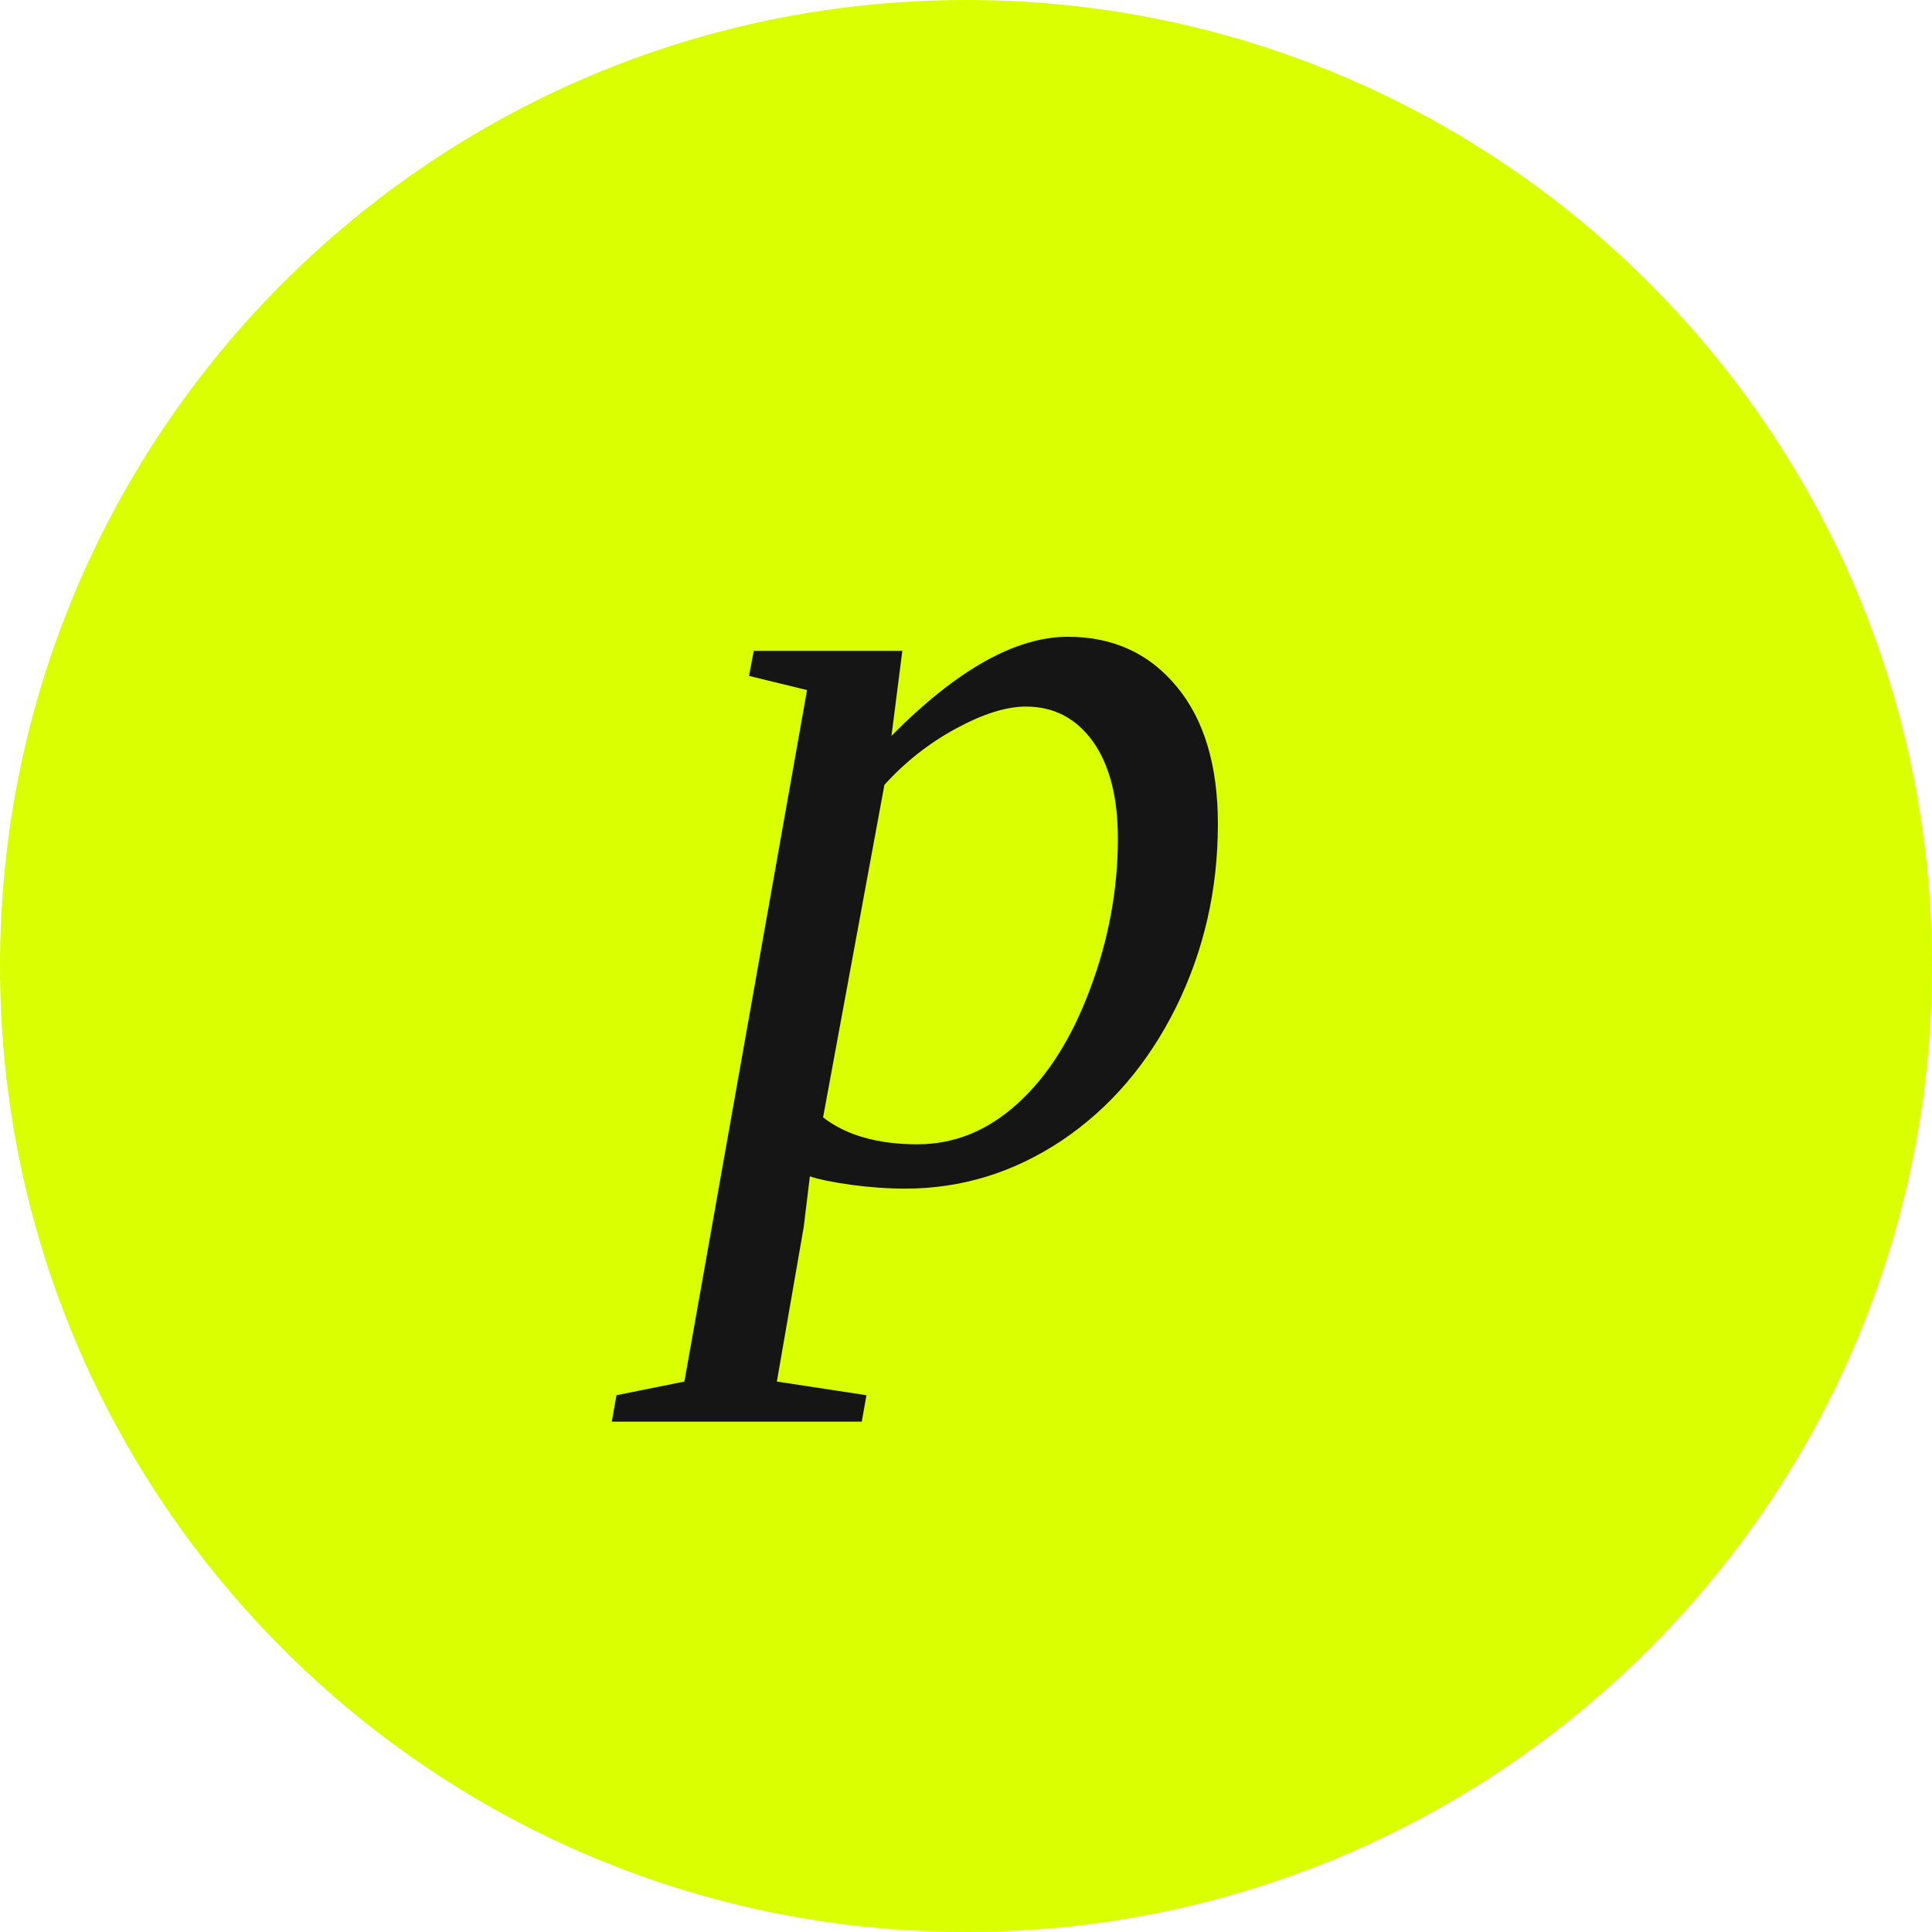
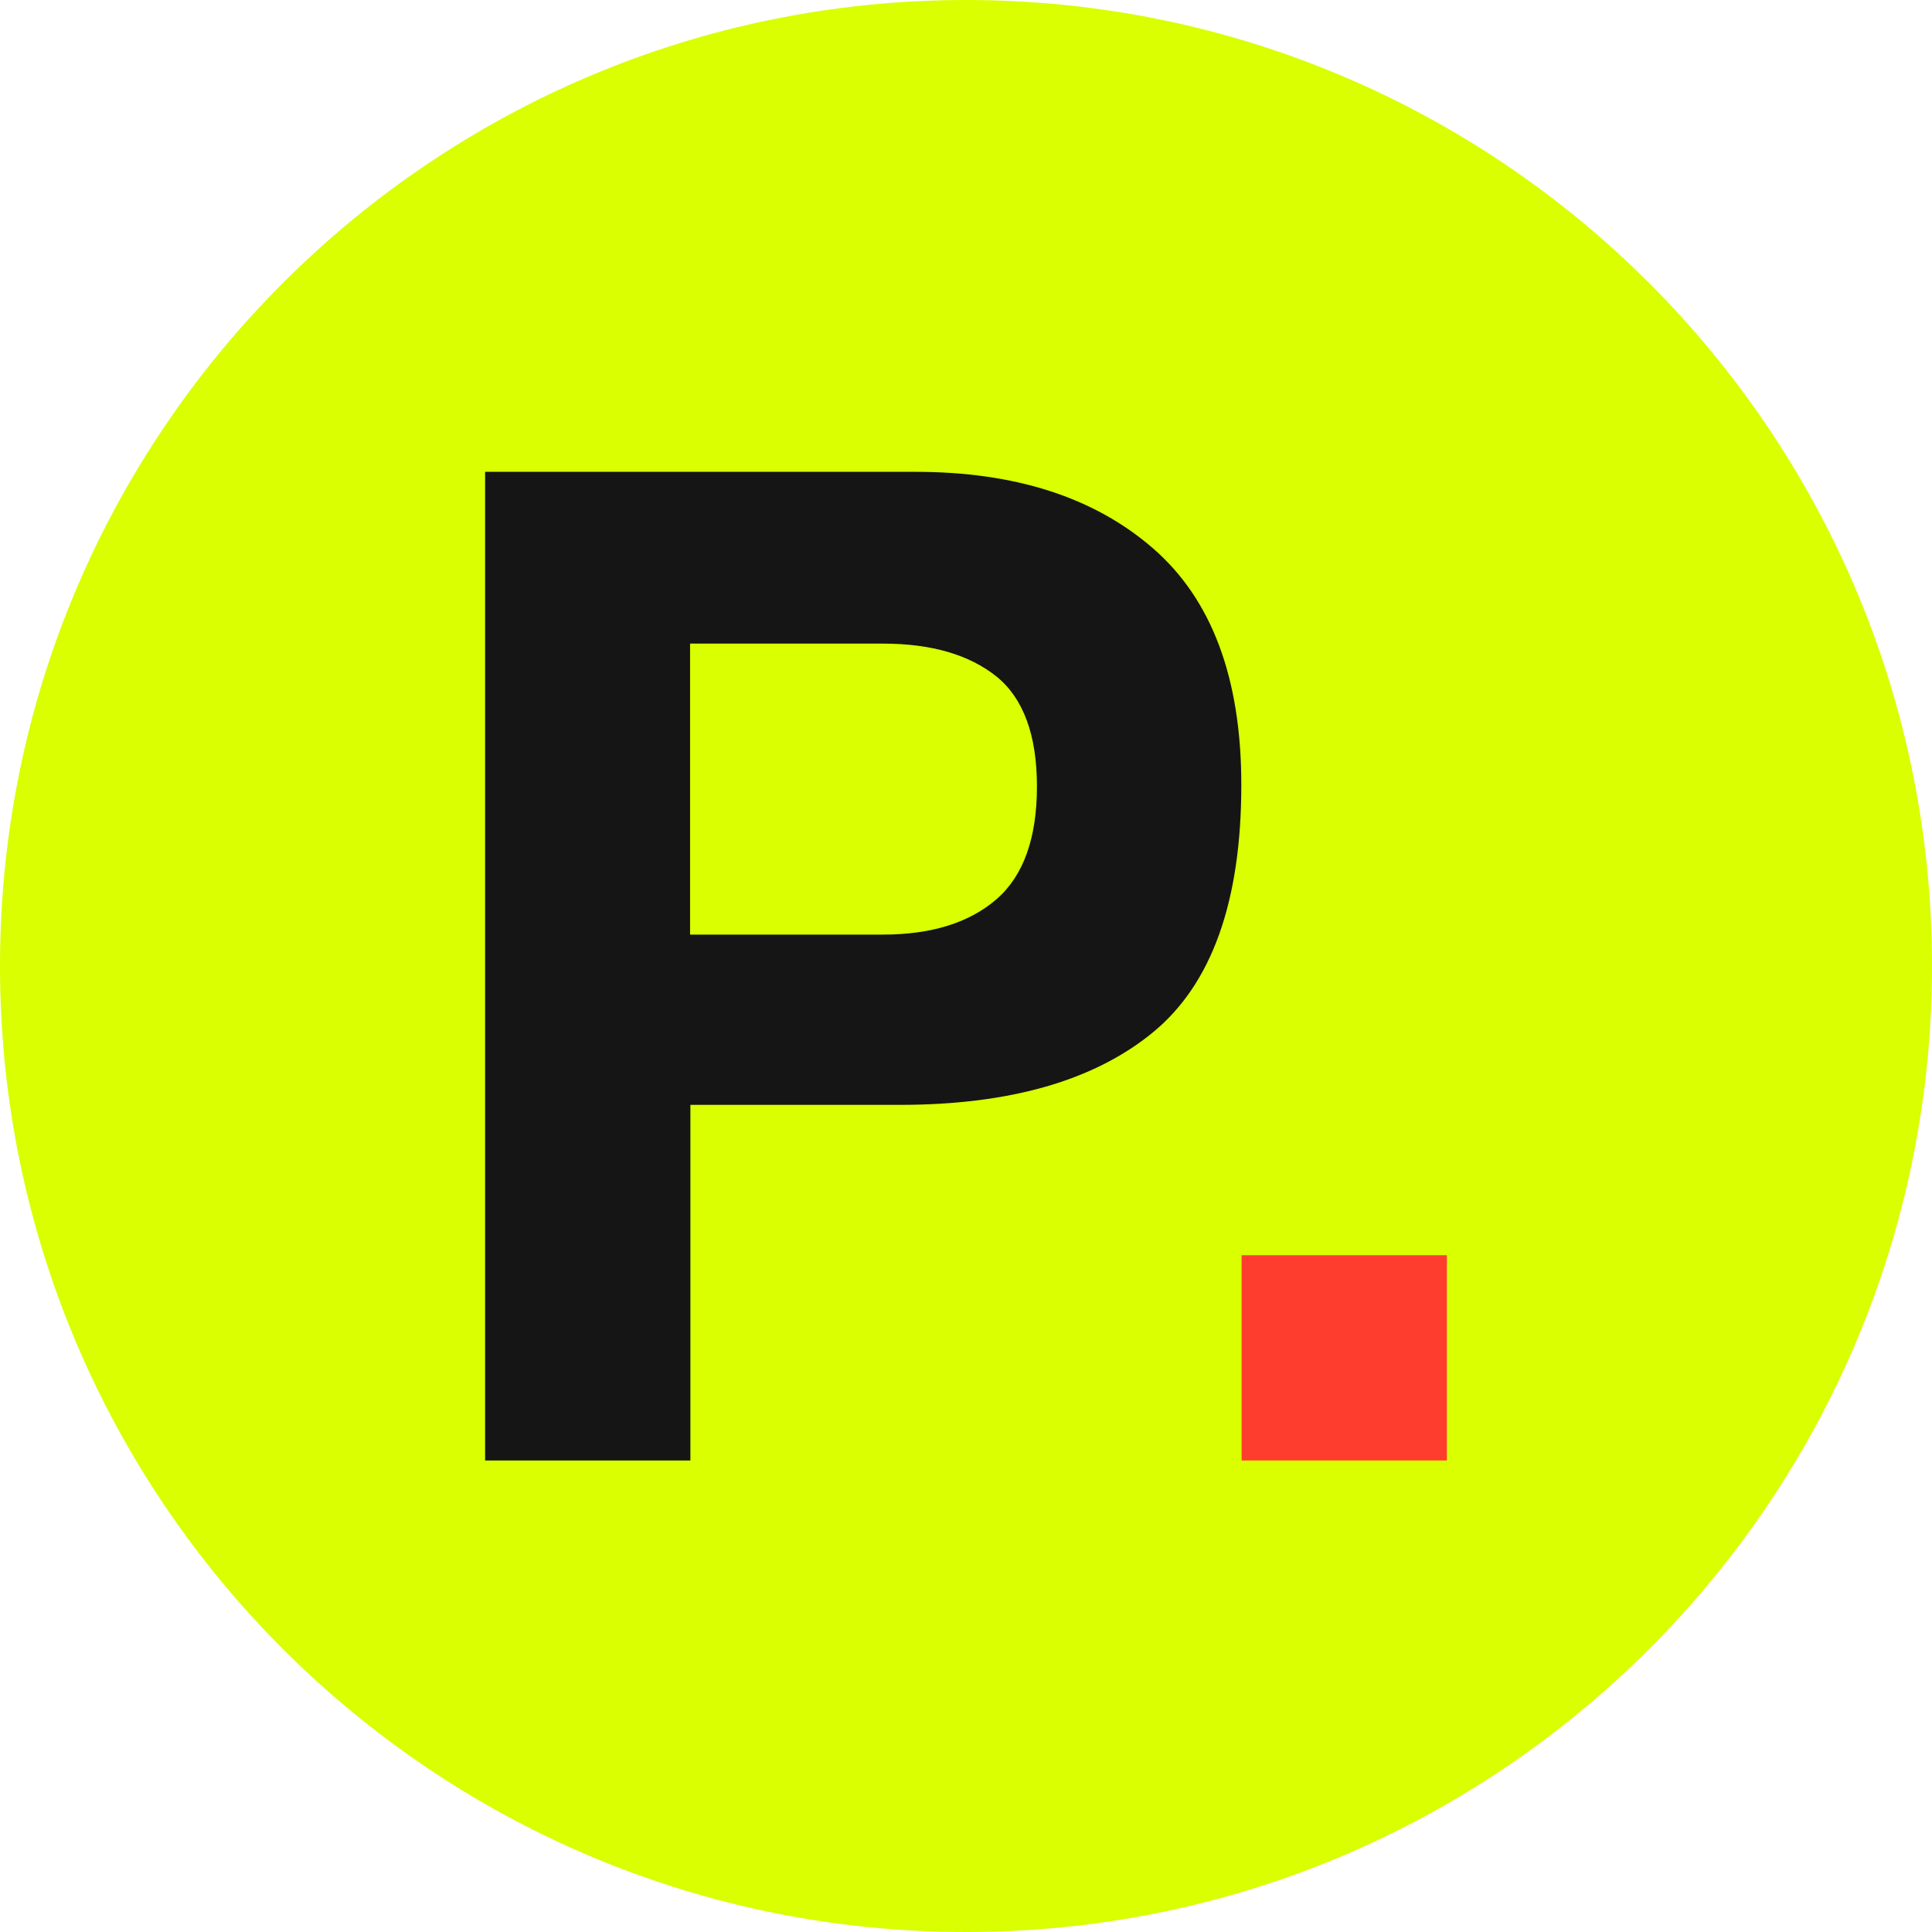
- <svg xmlns="http://www.w3.org/2000/svg" viewBox="0 0 64 64" role="img" aria-label="PW">
-   <circle cx="32" cy="32" r="32" fill="#d9ff00" />
-   <text x="32" y="39" fill="#151515" font-family="Georgia, Times New Roman, serif" font-size="38" font-style="italic" font-weight="400" text-anchor="middle">p</text>
+ <svg xmlns="http://www.w3.org/2000/svg" id="Layer_1" version="1.1" viewBox="0 0 64 64">
+   <defs>
+     <style>
+       .st0 {
+         fill: #151515;
+       }
+ 
+       .st1 {
+         fill: #d9ff00;
+       }
+ 
+       .st2 {
+         isolation: isolate;
+       }
+ 
+       .st3 {
+         fill: #ff3d2e;
+       }
+     </style>
+   </defs>
+   <circle class="st1" cx="32" cy="32" r="32" />
+   <g>
+     <g class="st2">
+       <path class="st0" d="M29.82,36.6h-6.95v11.78h-6.8V15.63h14.26c3.29,0,5.91.84,7.86,2.53s2.93,4.3,2.93,7.84c0,3.87-.98,6.6-2.93,8.2s-4.75,2.4-8.38,2.4ZM33.02,29.78c.89-.78,1.33-2.03,1.33-3.73s-.45-2.92-1.34-3.64c-.9-.72-2.15-1.09-3.77-1.09h-6.38v9.64h6.38c1.61,0,2.87-.39,3.78-1.18Z" />
+     </g>
+     <rect class="st3" x="41.13" y="41.58" width="6.8" height="6.8" />
+   </g>
</svg>
